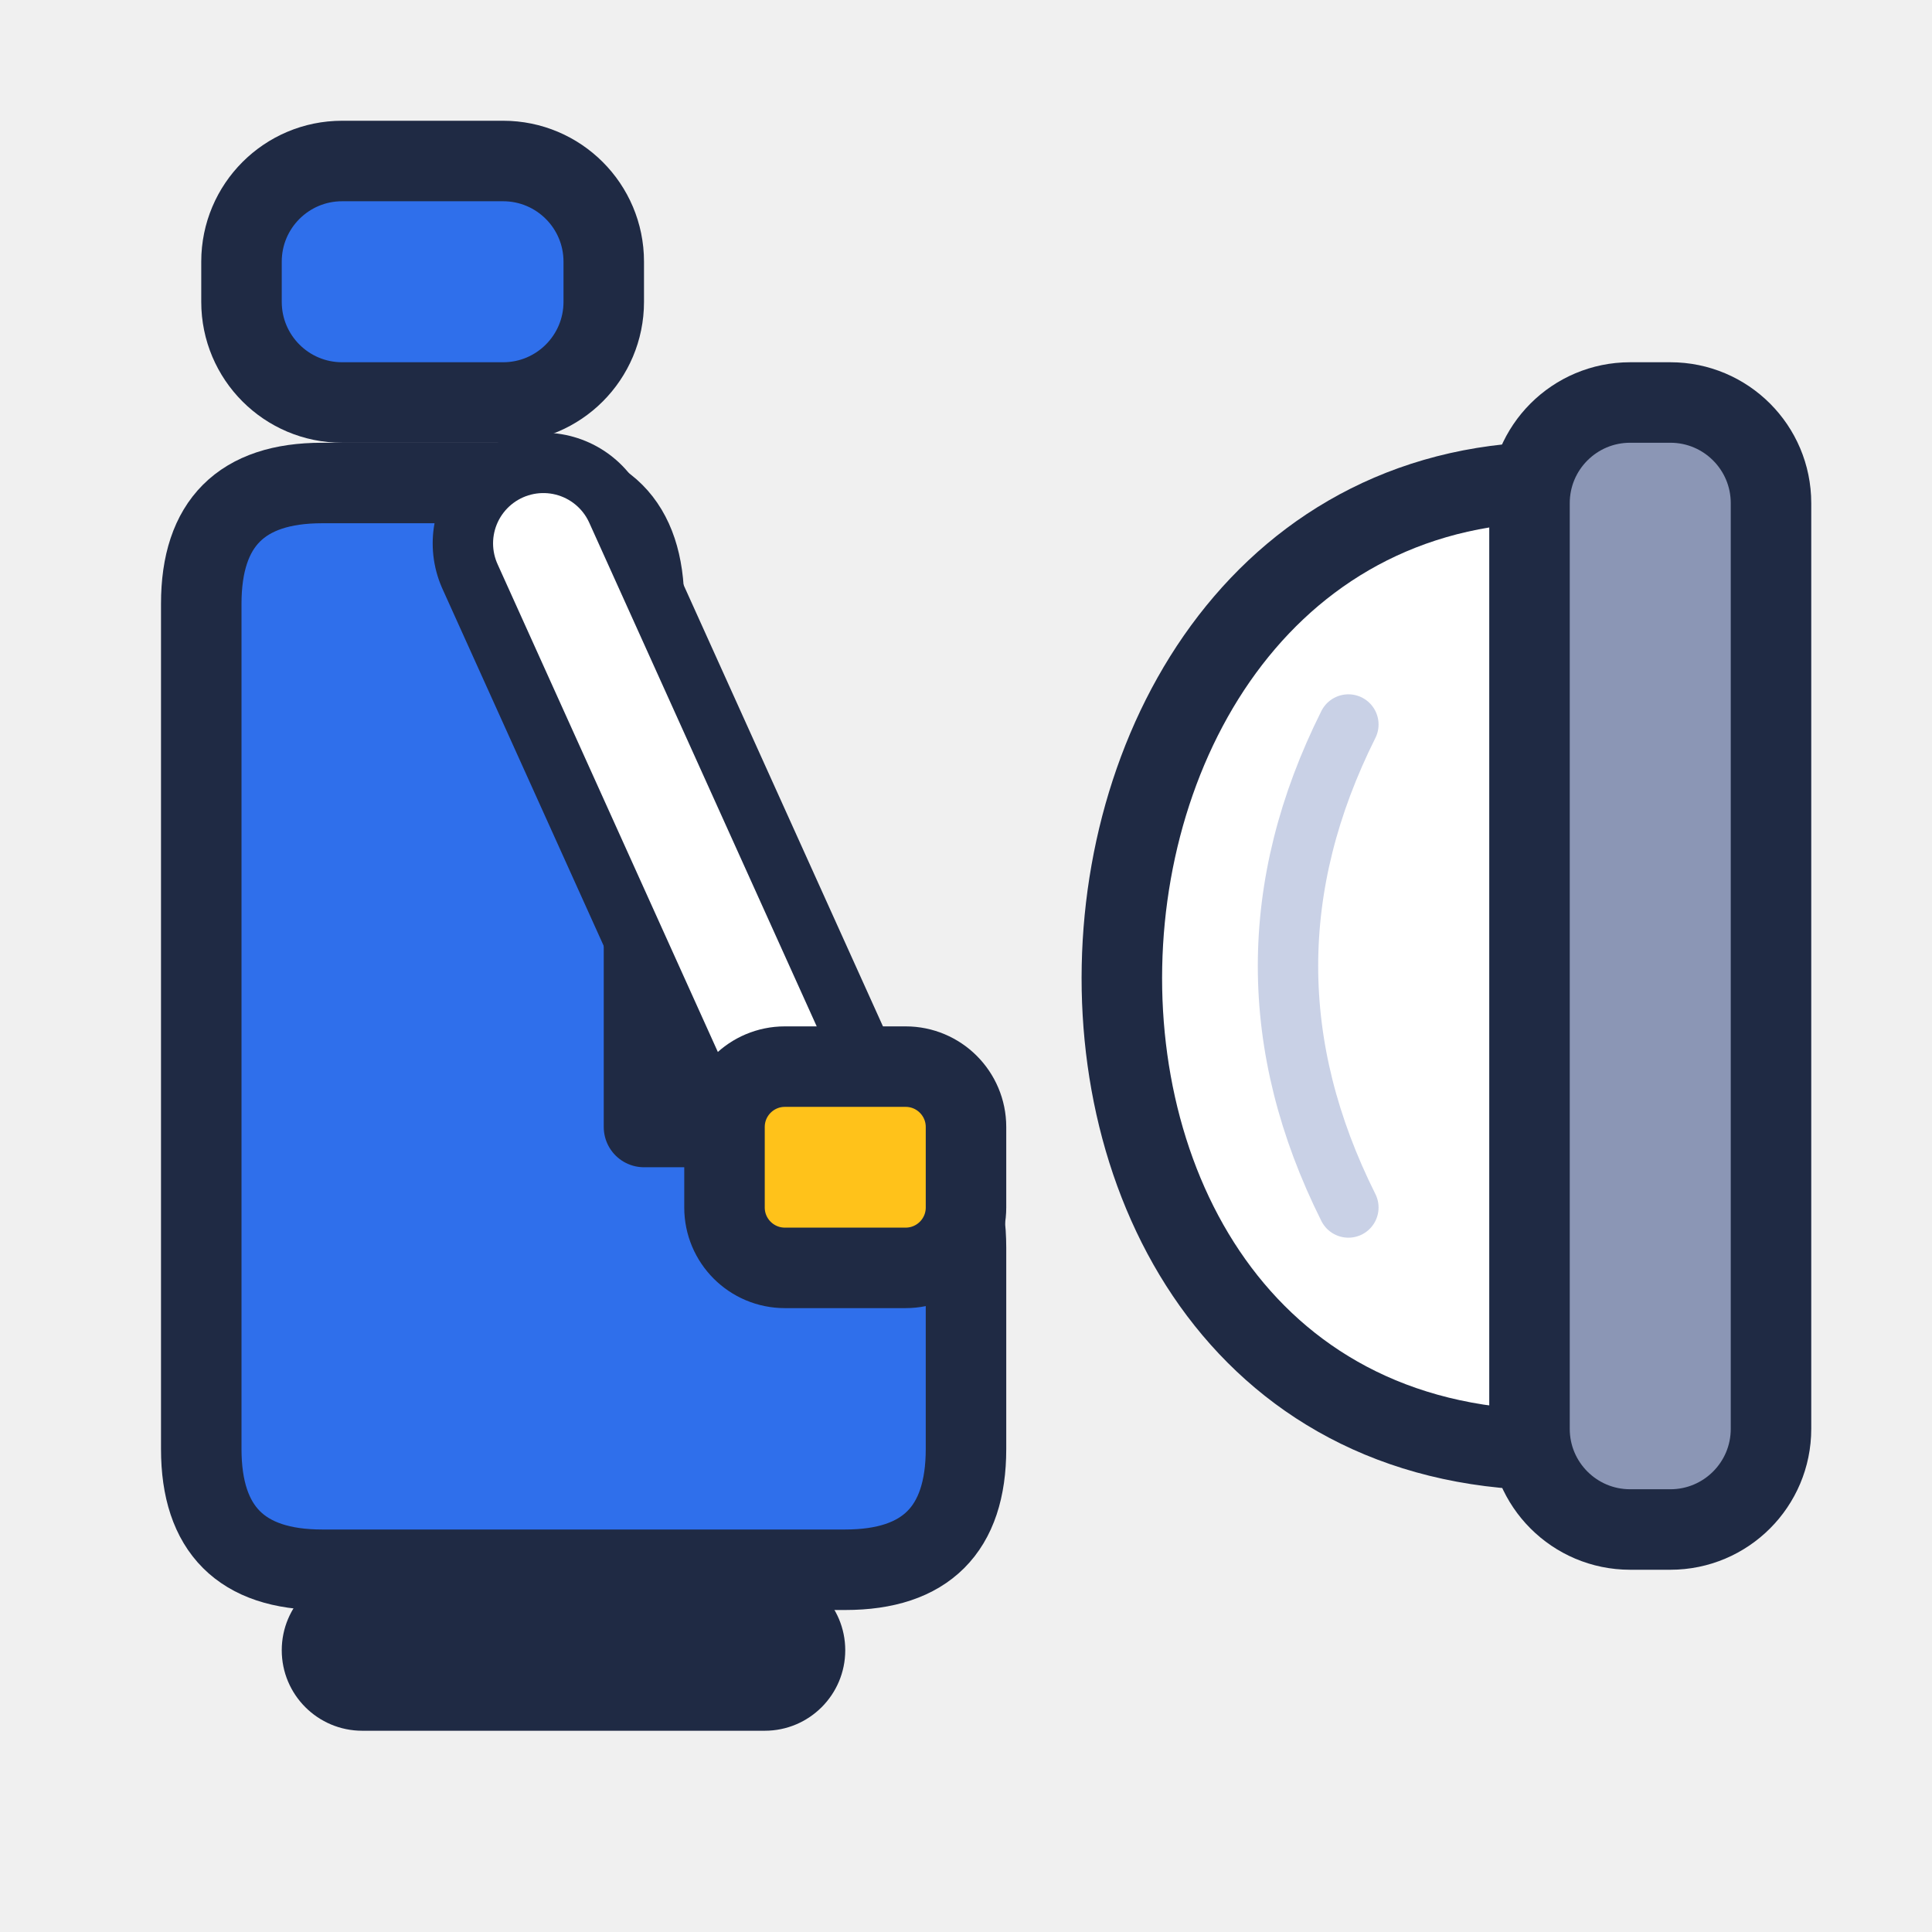
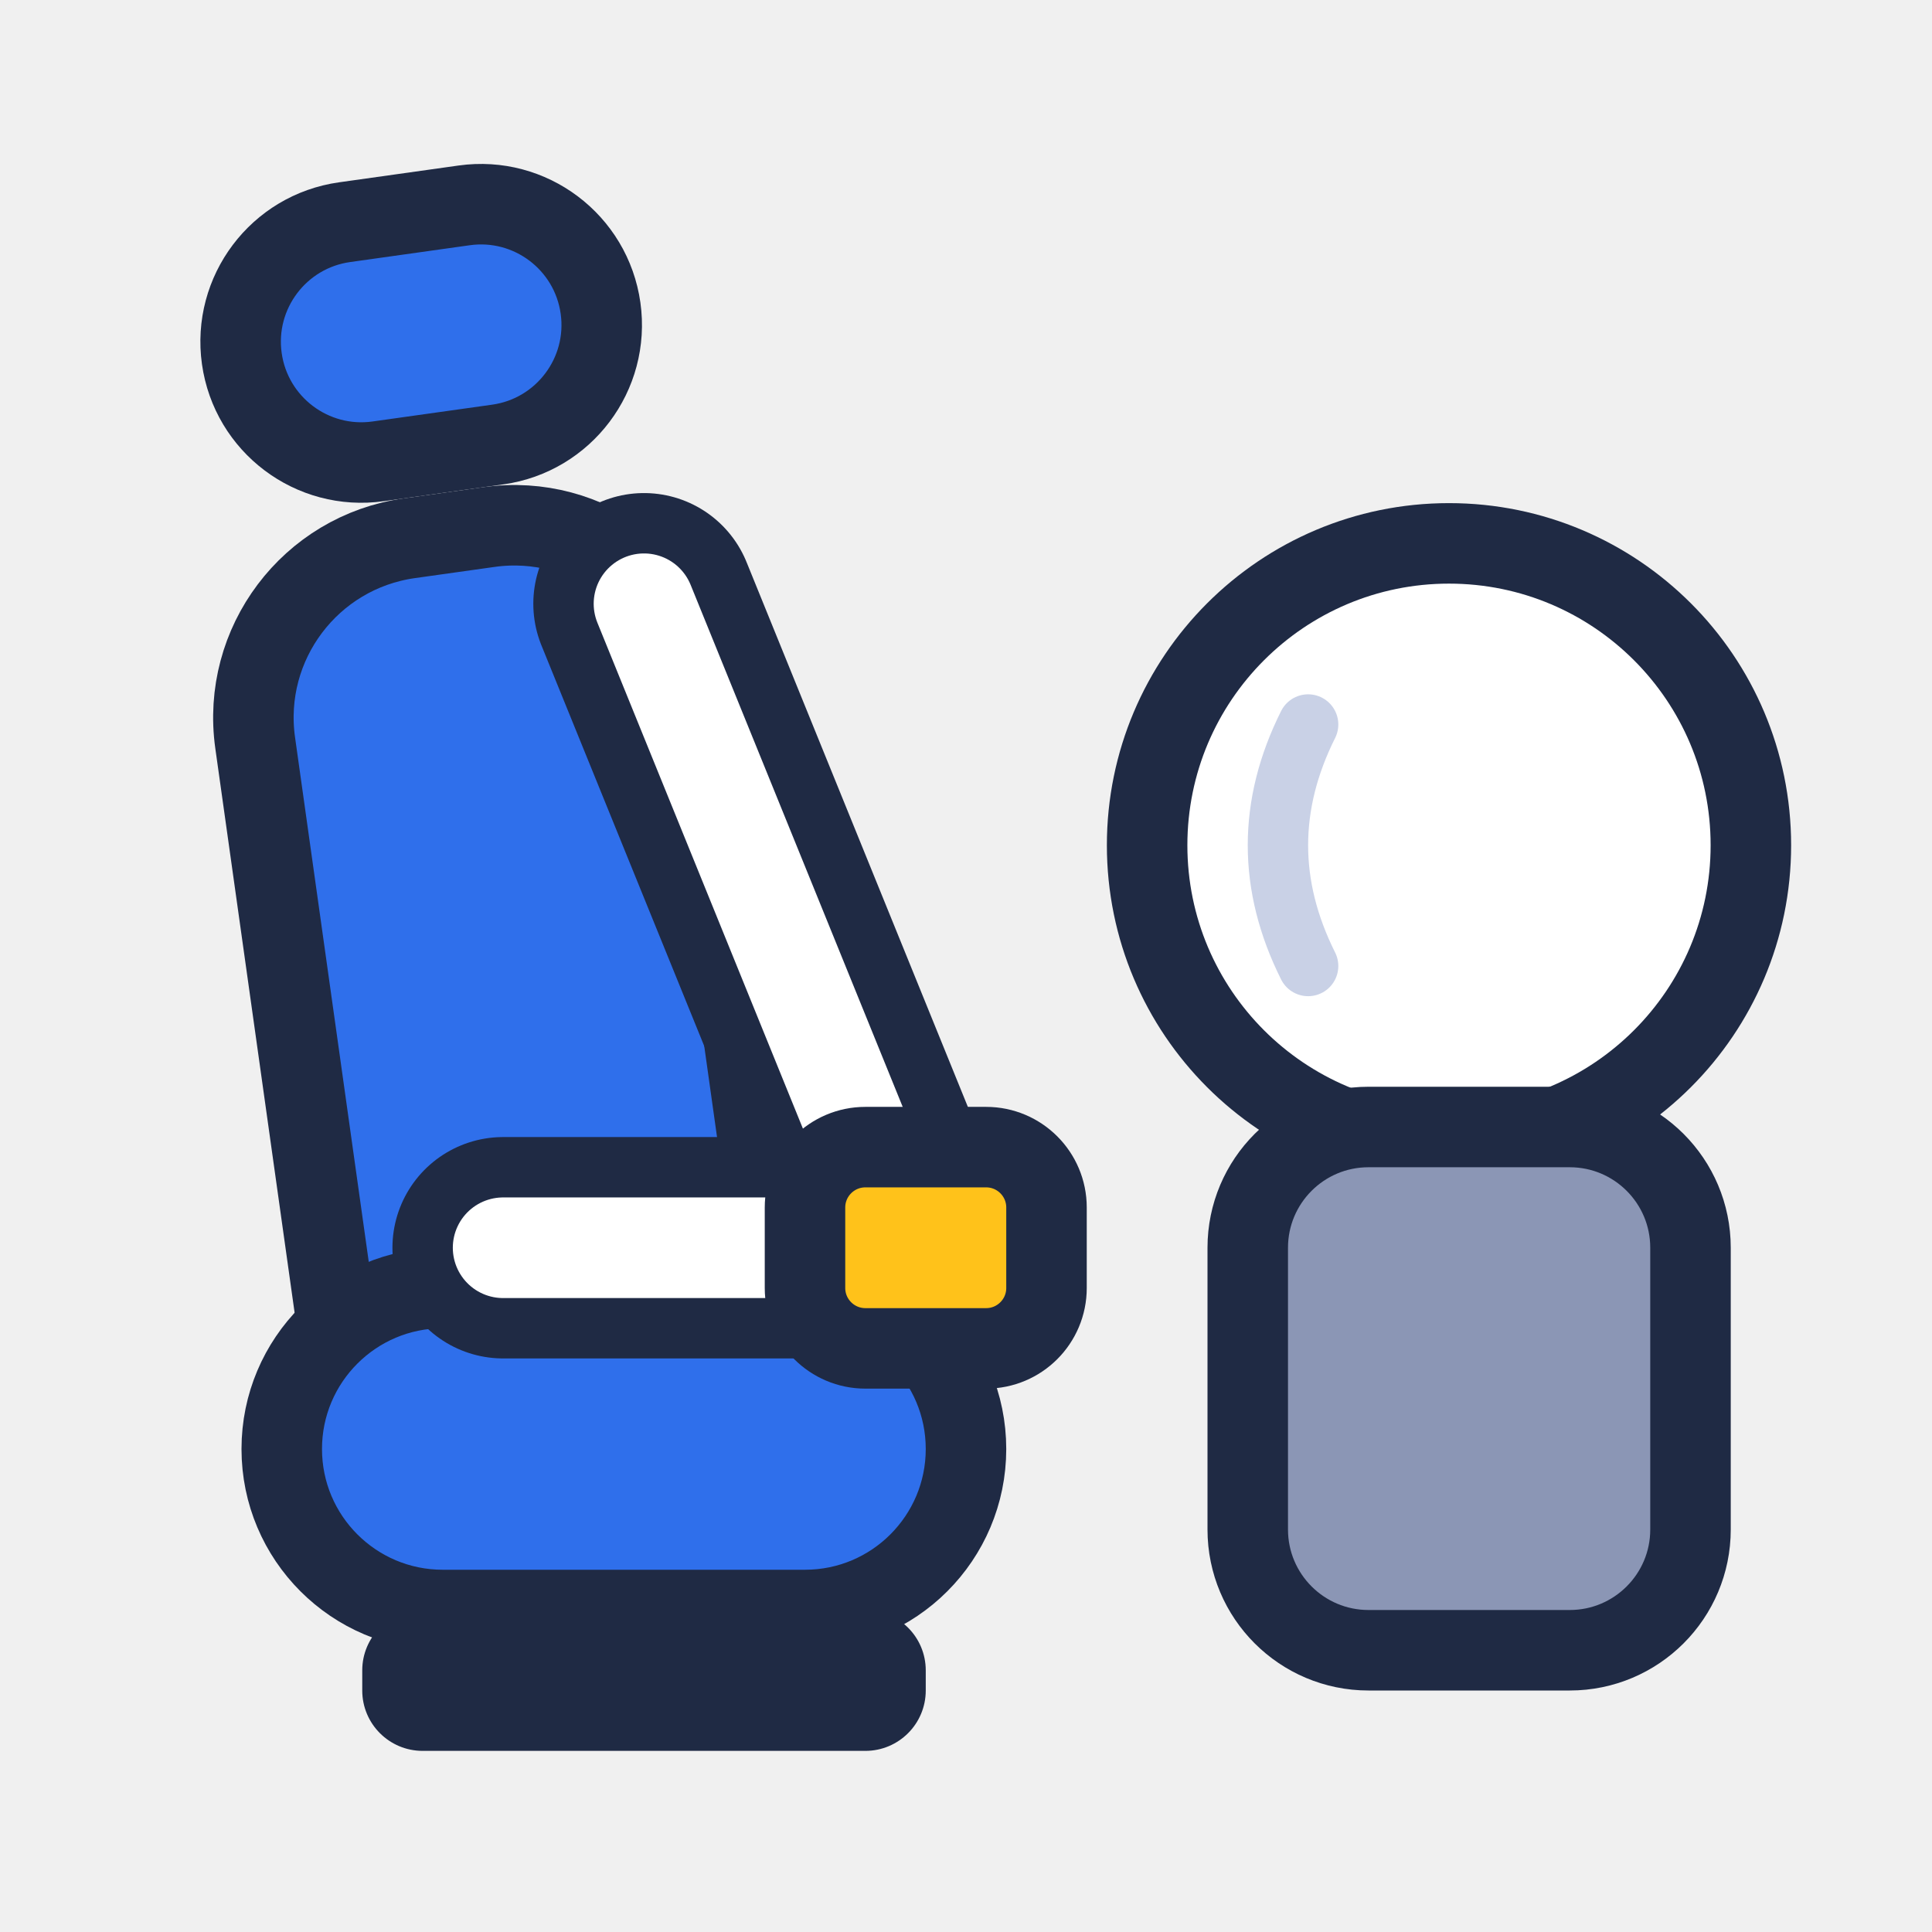
<svg xmlns="http://www.w3.org/2000/svg" viewBox="0 0 96 96">
-   <path d="M79 24C49 22 47 74 79 72Z" fill="#ffffff" stroke="#1f2a44" stroke-width="4" stroke-linejoin="round" />
-   <path d="M67 36Q61 48 67 60" fill="none" stroke="#c9d1e6" stroke-width="3" stroke-linecap="round" />
-   <rect x="76" y="20" width="12" height="56" rx="5" fill="#8b96b5" stroke="#1f2a44" stroke-width="4" />
-   <rect x="14" y="78" width="28" height="8" rx="4" fill="#1f2a44" />
-   <rect x="12" y="8" width="18" height="12" rx="5" fill="#2f6feb" stroke="#1f2a44" stroke-width="4" />
-   <path d="M10 30Q10 24 16 24H26Q32 24 32 30V56H42Q48 56 48 62V72Q48 78 42 78H16Q10 78 10 72Z" fill="#2f6feb" stroke="#1f2a44" stroke-width="4" stroke-linejoin="round" />
-   <path d="M27 27L41 58" stroke="#1f2a44" stroke-width="11" stroke-linecap="round" />
-   <path d="M27 27L41 58" stroke="#ffffff" stroke-width="5" stroke-linecap="round" />
-   <rect x="36" y="53" width="12" height="10" rx="3" fill="#ffc21a" stroke="#1f2a44" stroke-width="4" />
+   <circle cx="72" cy="42" r="15" fill="#ffffff" stroke="#1f2a44" stroke-width="4" />
+   <path d="M65 36Q62 42 65 48" fill="none" stroke="#c9d1e6" stroke-width="3" stroke-linecap="round" />
+   <rect x="62" y="56" width="22" height="26" rx="6" fill="#8b96b5" stroke="#1f2a44" stroke-width="4" />
+   <rect x="18" y="80" width="28" height="7" rx="3" fill="#1f2a44" />
+   <g transform="rotate(-8 29 74)" fill="#2f6feb" stroke="#1f2a44" stroke-width="4" stroke-linejoin="round">
+     <rect x="18" y="26" width="22" height="48" rx="9" />
+     <rect x="20" y="10" width="18" height="12" rx="6" />
+   </g>
+   <rect x="14" y="64" width="34" height="16" rx="8" fill="#2f6feb" stroke="#1f2a44" stroke-width="4" />
+   <path d="M32 30L45 62H25" fill="none" stroke="#1f2a44" stroke-width="11" stroke-linecap="round" stroke-linejoin="round" />
+   <path d="M32 30L45 62H25" fill="none" stroke="#ffffff" stroke-width="5" stroke-linecap="round" stroke-linejoin="round" />
+   <rect x="40" y="57" width="12" height="10" rx="3" fill="#ffc21a" stroke="#1f2a44" stroke-width="4" />
</svg>
